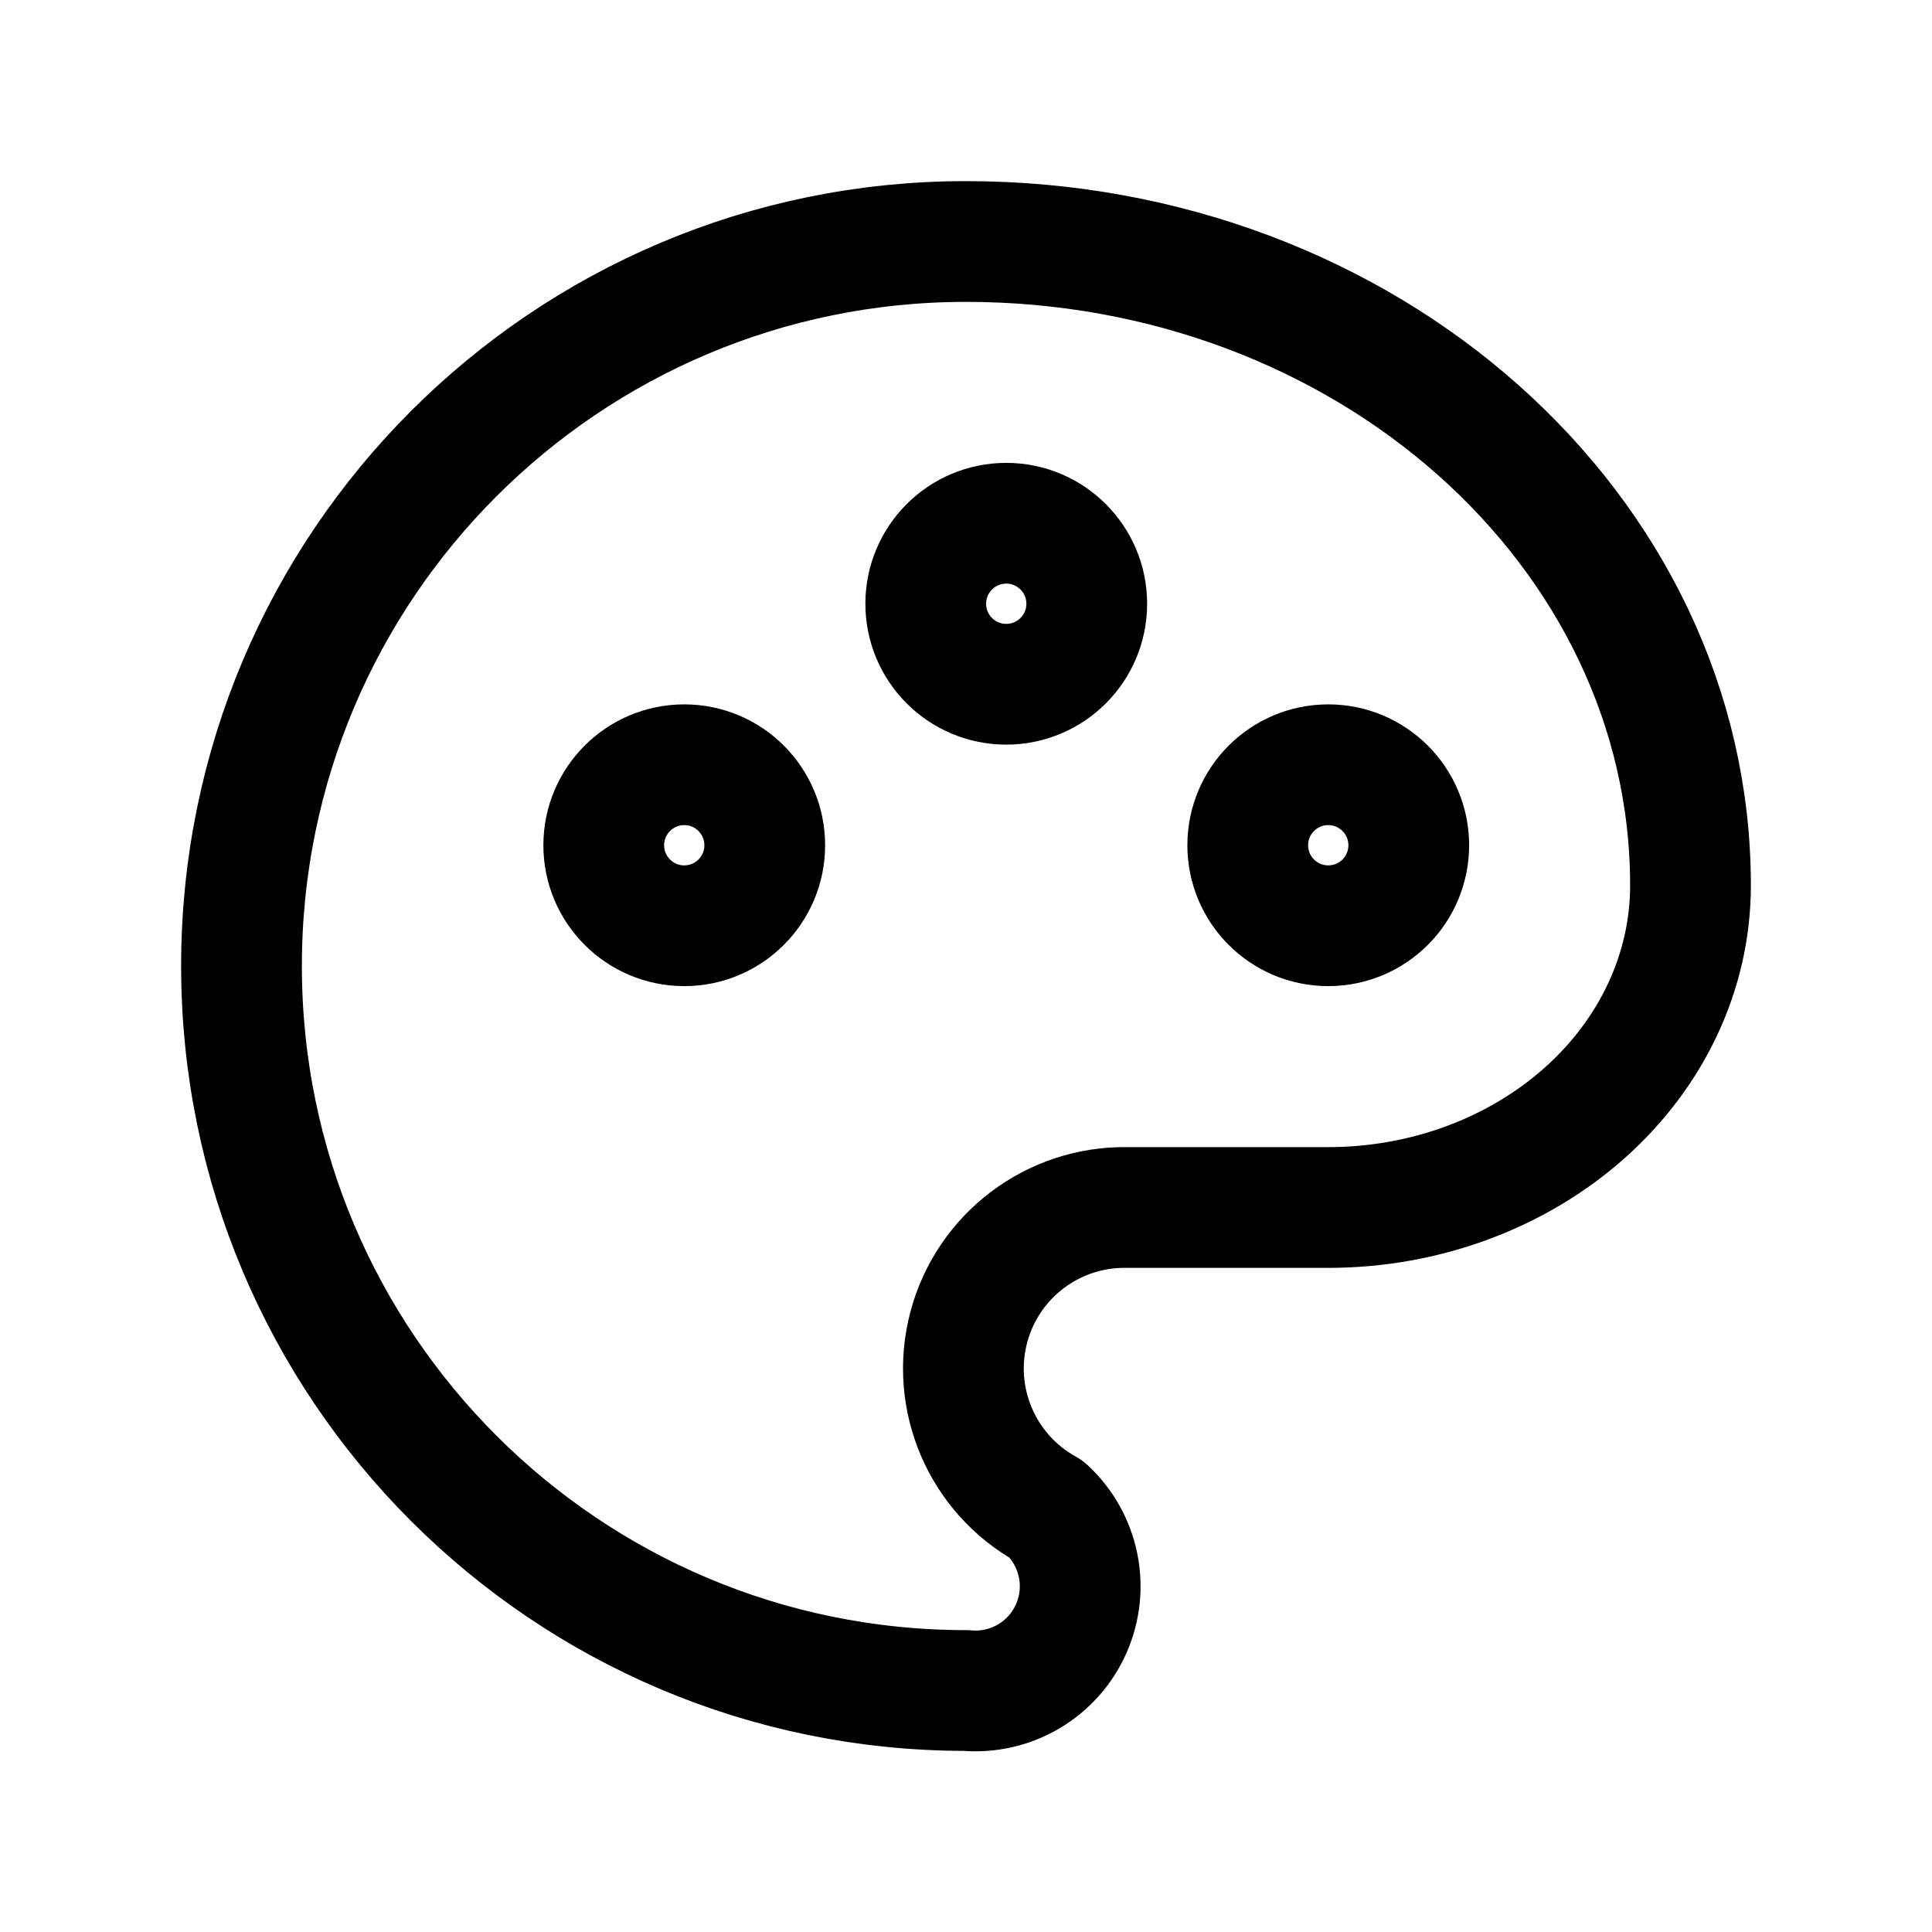
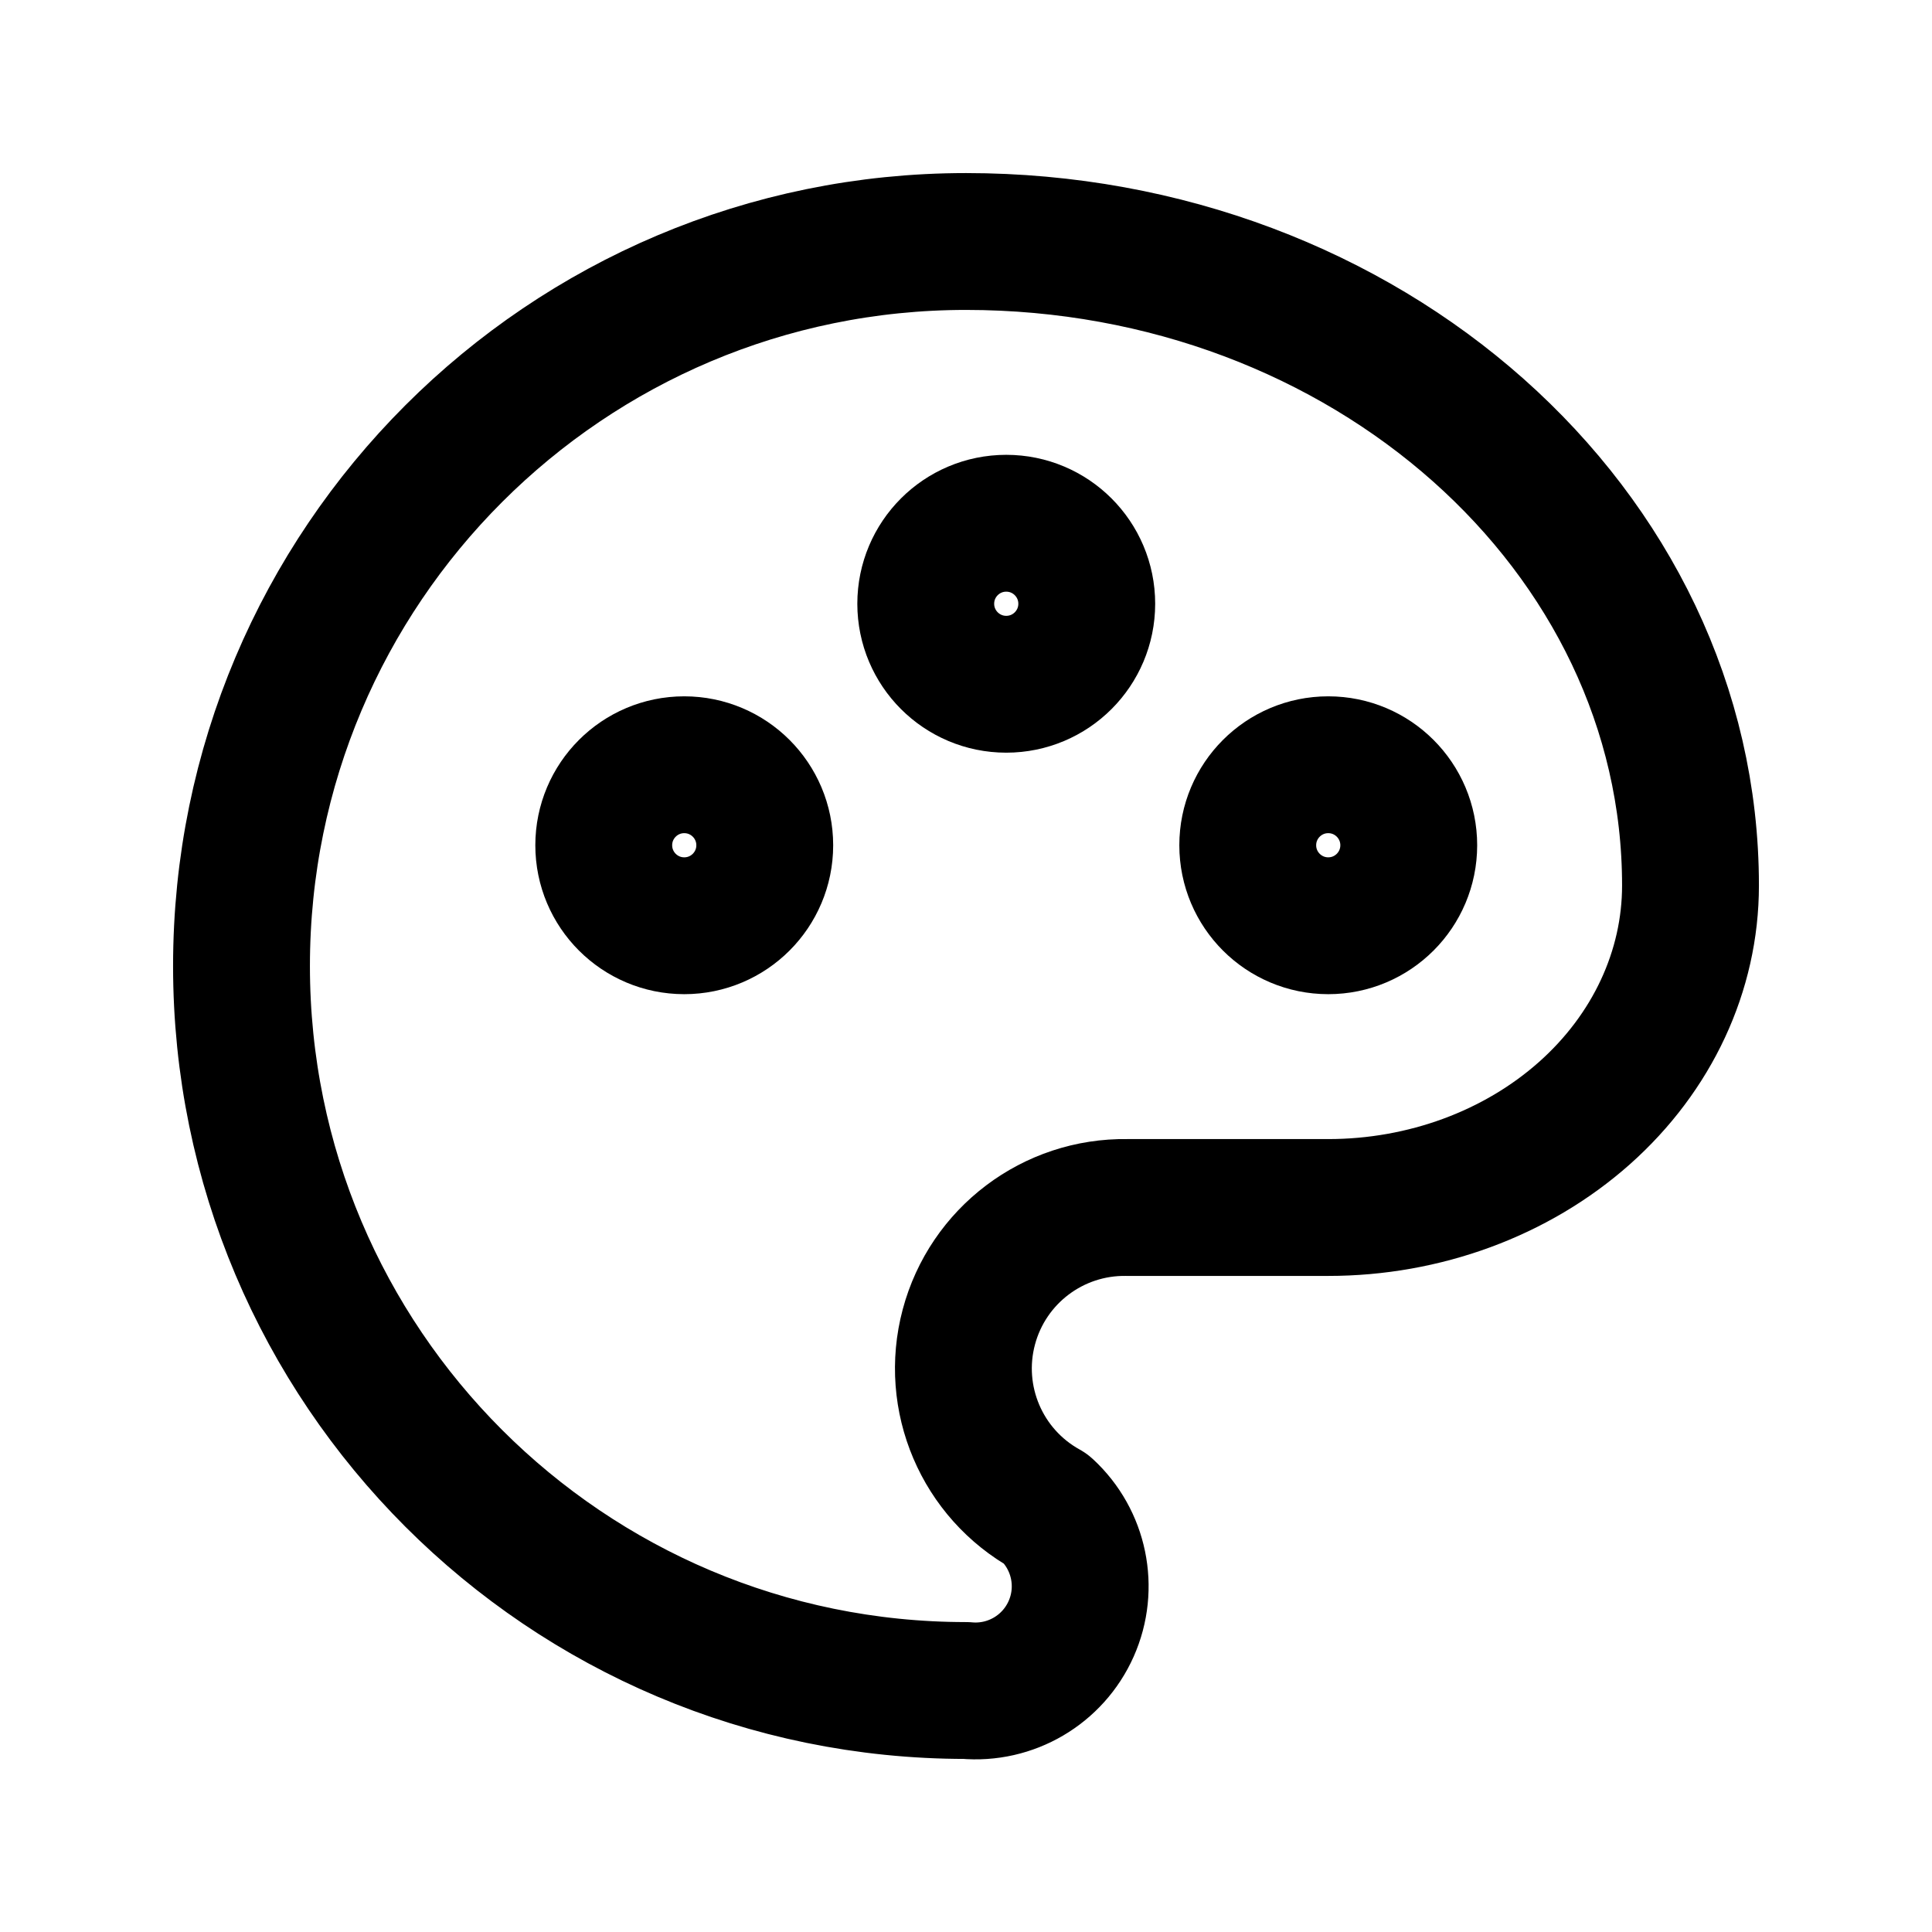
- <svg xmlns="http://www.w3.org/2000/svg" class="icon icon-tabler icon-tabler-palette" width="40" height="40" viewBox="0 0 24 24" stroke-width="1.5" stroke="currentColor" fill="none" stroke-linecap="round" stroke-linejoin="round">
+ <svg xmlns="http://www.w3.org/2000/svg" class="icon icon-tabler icon-tabler-palette" width="40" height="40" viewBox="0 0 24 24" stroke-width="1.7" stroke="currentColor" fill="none" stroke-linecap="round" stroke-linejoin="round">
  <path stroke="none" d="M0 0h24v24H0z" fill="none" />
  <path d="M12 21a9 9 0 0 1 0 -18c4.97 0 9 3.582 9 8c0 1.06 -.474 2.078 -1.318 2.828c-.844 .75 -1.989 1.172 -3.182 1.172h-2.5a2 2 0 0 0 -1 3.75a1.3 1.3 0 0 1 -1 2.25" />
  <path d="M8.5 10.5m-1 0a1 1 0 1 0 2 0a1 1 0 1 0 -2 0" />
  <path d="M12.5 7.5m-1 0a1 1 0 1 0 2 0a1 1 0 1 0 -2 0" />
  <path d="M16.5 10.5m-1 0a1 1 0 1 0 2 0a1 1 0 1 0 -2 0" />
</svg>
